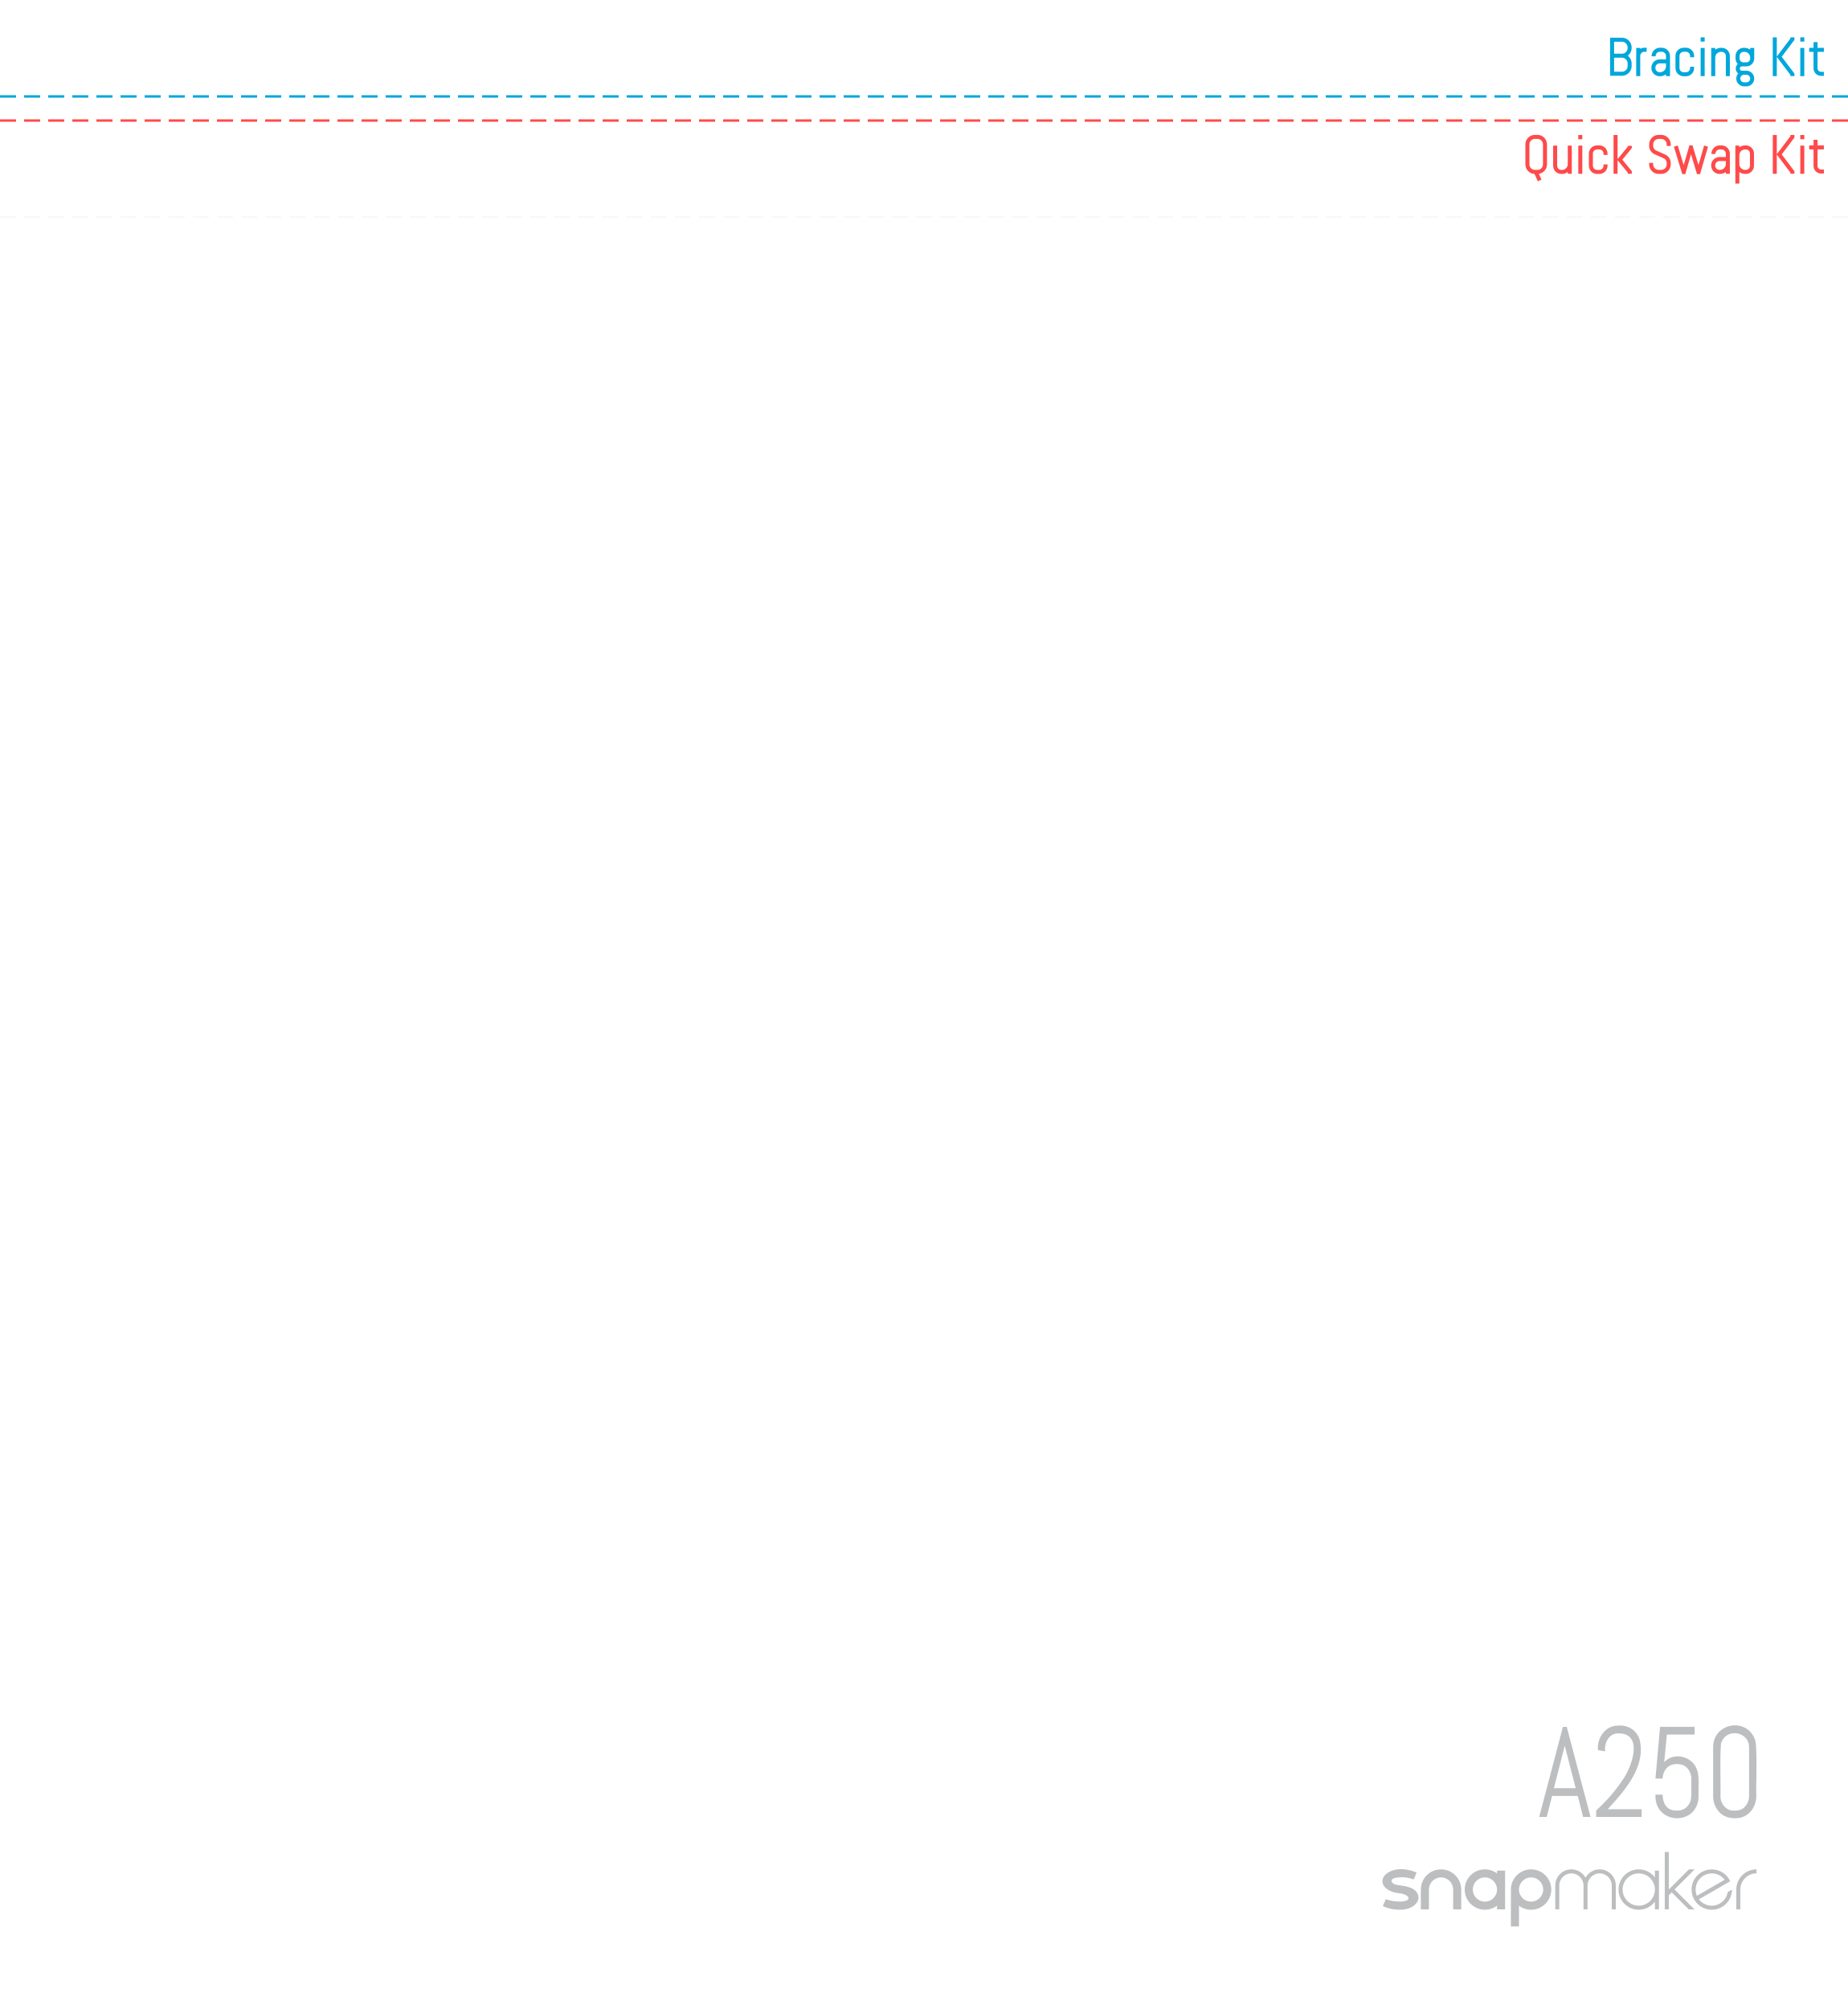
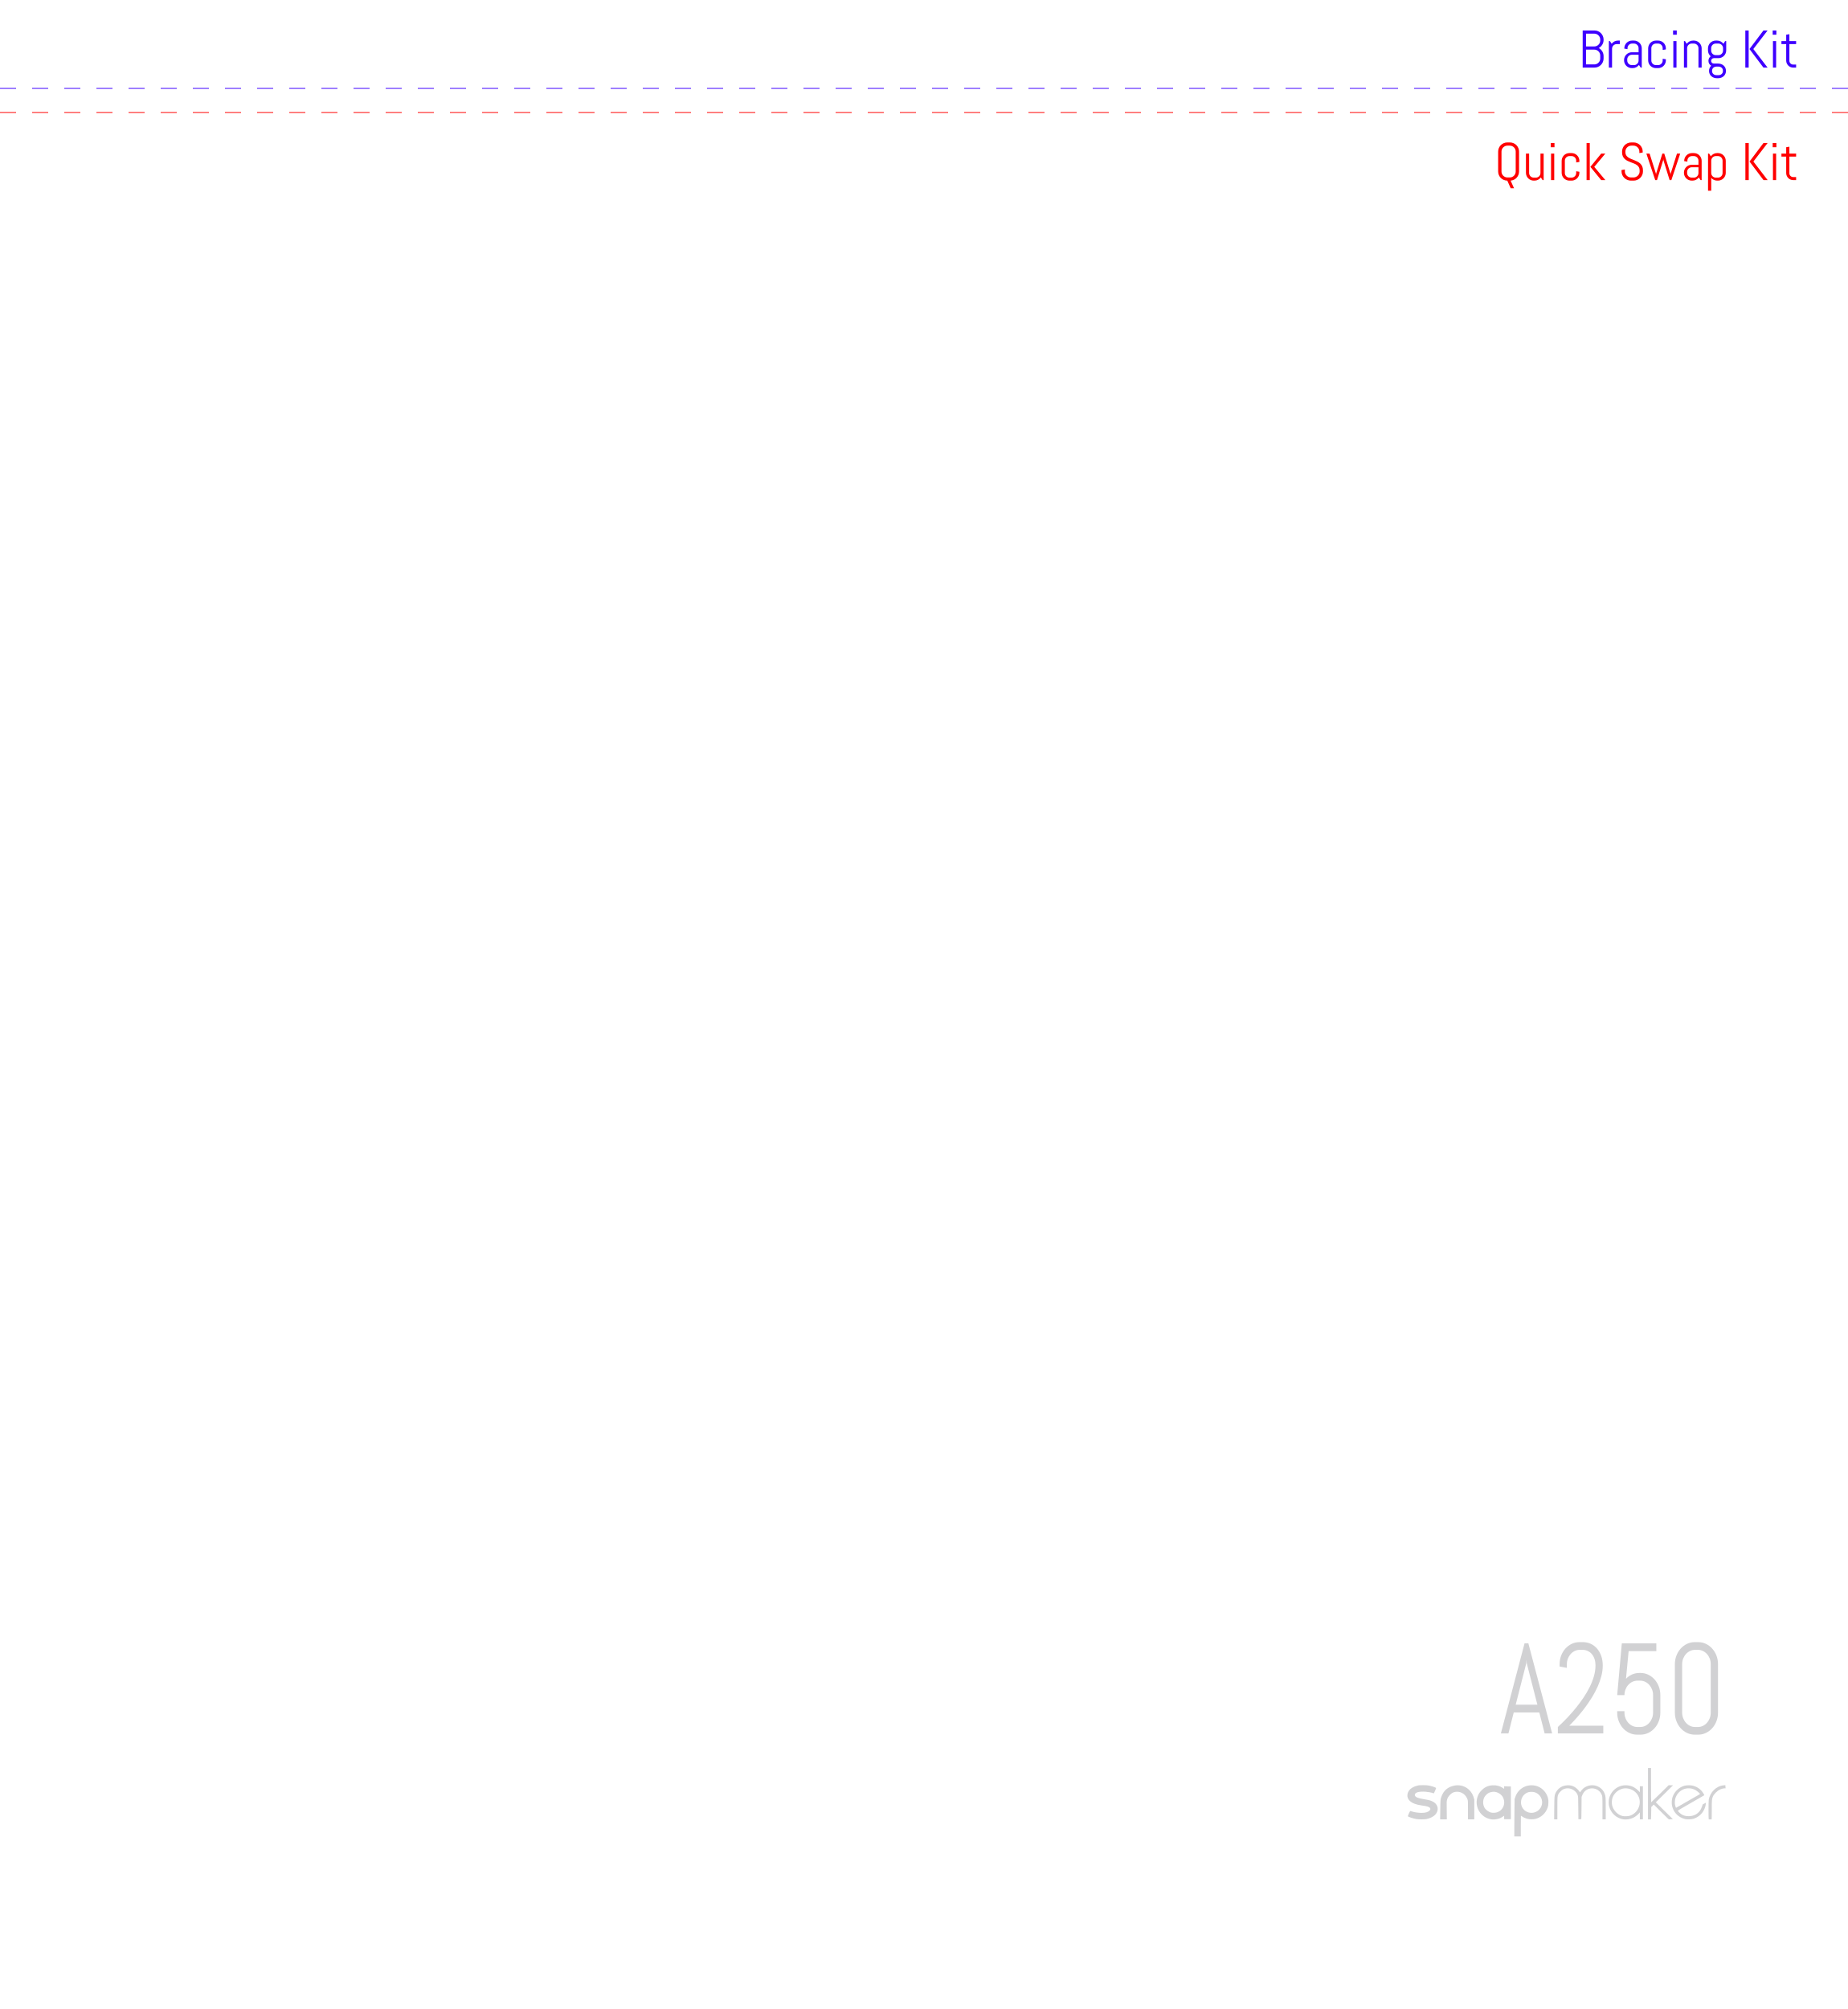
- <svg xmlns="http://www.w3.org/2000/svg" id="a" viewBox="0 0 2300 2500">
-   <path d="M1913.5,213.93h-3.16c-5.17,0-9.36-4.19-9.36-9.36v-24.87c0-5.17,4.19-9.36,9.36-9.36h3.16c5.17,0,9.36,4.19,9.36,9.36v24.87c0,5.17-4.19,9.36-9.36,9.36ZM2054.99,202.7v1.87c0,5.17,4.19,9.36,9.36,9.36h3.16c5.17,0,9.36-4.19,9.36-9.36v-1.74c0-3.55-2.09-6.77-5.34-8.21l-11.19-4.96c-3.25-1.44-5.34-4.66-5.34-8.21v-1.74c0-5.17,4.19-9.36,9.36-9.36h3.16c5.17,0,9.36,4.19,9.36,9.36v1.87M2259.59,173.94v32.53c0,3.84,3.11,6.95,6.95,6.95h3.44M1998.21,192.77v-1.64c0-4.25-3.44-7.69-7.69-7.69h-2.83c-4.25,0-7.69,3.44-7.69,7.69v15.12c0,4.25,3.44,7.69,7.69,7.69h2.83c4.25,0,7.69-3.44,7.69-7.69v-1.64M2269.98,183.44h-18.28M1916.25,224.6l-4.84-10.72M1966.82,181.23v35.02M2243.11,181.23v35.02M2010.7,168.01v48.24M1966.82,168.01v5.28M2243.11,168.01v5.28M2162.28,181.23v47.24M2208.88,168.01v48.24M2028.42,181.44v2l-12.5,15.25,12.5,15.25v2.31M2085.73,181.81l9.84,32.37h.04s8.9-30.8,8.9-30.8h.09s9.33,30.8,9.33,30.8h.04s9.38-32.37,9.38-32.37M2230.83,168.01v2.33l-16.47,21.79,16.47,21.79v2.31M2171.96,213.93h.87c4.23,0,7.66-3.43,7.66-7.66v-15.18c0-4.23-3.43-7.66-7.66-7.66h-.87c-5.34,0-9.68,4.33-9.68,9.68v11.14c0,5.34,4.33,9.68,9.68,9.68ZM1953.73,216.25v-35.02M1935.52,181.23v25.05c0,4.23,3.43,7.66,7.66,7.66h.87c5.34,0,9.68-4.33,9.68-9.68v-23.03M2150.44,216.25v-18.33M2150.44,197.92h-10.41c-4.31,0-7.8,3.49-7.8,7.8v.38c0,4.33,3.51,7.84,7.84,7.84h.51c5.44,0,9.86-4.41,9.86-9.86v-12.82c0-4.31-3.5-7.81-7.81-7.81h-2.28c-4.31,0-7.81,3.5-7.81,7.81v.36" style="fill:none; stroke:#ff4a4a; stroke-miterlimit:10; stroke-width:5px;" />
-   <line id="b" y1="150" x2="2300" y2="150" style="fill:none; stroke:#ff4a4a; stroke-dasharray:20 10; stroke-width:3px;" />
-   <line id="c" y1="120" x2="2300" y2="120" style="fill:none; stroke:#00a7db; stroke-dasharray:20 10; stroke-width:3px;" />
-   <path d="M1963.47,2234.89h-31.8l-6.6,26.1h-9.4l29.5-112h4.8l29.6,112h-9.3l-6.6-26.1h-.2ZM1934.07,2225.19h27l-13.6-52.71-13.5,52.71h.1ZM2013.87,2156.99c-11.5,0-17.4,12.1-16.1,22.4l-9-1.6c-1.4-14.7,9-30.5,24.7-30.4,12-1.3,23.3,5.3,27.1,17.1,8.5,33.4-18.4,63.9-39.7,86.9h42.3v9.6h-56.6v-8c12.6-11.6,22.7-22.9,32-36.7,12-15.8,28.3-59.8-4.8-59.3h.1ZM2114.07,2234.99c-.4,38-55.5,36.2-53.7-1.7h9c0,12.68,6.7,19.8,16.1,19.7,7.9,1,15.5-3.3,18.2-11,2.3-4.5.9-23.6,1.3-28.7,0-4.7-1.7-9.2-4.7-12.7-3.6-4.4-9.3-5.7-14.8-5.3-9.4,0-16.3,8.9-16.1,18h-9l5.7-64.4h43v9.6h-34.5l-3.3,34.4c12-13.4,35.5-7.3,40.8,9.6,3.3,6.8,1.5,25,1.9,32.5h.1ZM2185.87,2234.99c.3,13.8-10.3,27.6-24.7,27.5-8.1.6-16.4-1.7-21.8-8-4.7-5.2-7.3-12.2-7.2-19.5v-60.2c-.7-30.2,40.9-38.7,51.8-10.7,3.7,5.8,1.3,63.3,1.9,70.9h0ZM2176.87,2174.89c.6-19.8-27.3-25.2-34.3-7-2.5,1.3-.8,63.5-1.3,67.2-.2,9,6.7,18.1,16.1,18,5.5.4,11.2-.8,14.8-5.3,3-3.4,4.7-8,4.7-12.7v-60.2ZM1793.5,2326.24c13.87,0,25.12,11.24,25.12,25.12v24.68h-10.05v-24.68c0-8.33-6.74-15.08-15.07-15.08s-15.08,6.75-15.08,15.08v24.68h-10.06v-24.68c0-13.88,11.26-25.12,25.13-25.12ZM1848.09,2366.41c8.33,0,15.08-6.73,15.08-15.06s-6.74-15.08-15.08-15.08-15.07,6.75-15.07,15.08,6.75,15.06,15.07,15.06M1873.22,2327.8v48.23h-10.05v-4.58c-4.19,3.14-9.42,5.02-15.08,5.02-13.87,0-25.13-11.24-25.13-25.12s11.26-25.12,25.13-25.12c5.66,0,10.88,1.88,15.08,5.02v-3.46h10.05ZM1905.57,2366.41c8.33,0,15.08-6.73,15.08-15.06s-6.74-15.08-15.08-15.08-15.07,6.75-15.07,15.08,6.75,15.06,15.07,15.06M1905.57,2326.24c13.88,0,25.13,11.24,25.13,25.12s-11.25,25.12-25.13,25.12c-5.65,0-10.87-1.88-15.07-5.02v25.78h-10.05v-45.88c0-13.88,11.25-25.12,25.12-25.12ZM2039.57,2371.45c11.1,0,20.11-9.01,20.11-20.1s-9.01-20.1-20.11-20.1-20.09,8.99-20.09,20.1,8.98,20.1,20.09,20.1M2064.69,2327.8v48.23h-5.02v-9.62c-4.59,6.1-11.89,10.06-20.11,10.06-13.87,0-25.12-11.24-25.12-25.12s11.25-25.12,25.12-25.12c8.22,0,15.52,3.95,20.11,10.04v-8.48h5.02ZM2011,2346.04c-.17-10.98-9.09-19.8-20.1-19.8-7.57,0-14.15,4.17-17.58,10.35-3.43-6.18-10.01-10.35-17.58-10.35-11,0-19.93,8.83-20.09,19.8v29.99s5.01,0,5.01,0v-29.72c0-8.31,6.74-15.06,15.08-15.06s15.07,6.75,15.07,15.06v29.72h5.03v-29.72c0-8.31,6.74-15.06,15.07-15.06s15.08,6.75,15.08,15.06v29.72h5.02v-29.99h0ZM2120.42,2333.94c-8.88,5.13-12.35,16-8.47,25.21l34.53-19.95c-6.03-7.96-17.18-10.37-26.06-5.26ZM2114.46,2363.51c6.03,7.96,17.19,10.37,26.06,5.24,5.48-3.14,8.9-8.51,9.8-14.31l5.27-3.03c-.03,8.66-4.53,17.05-12.56,21.7-12.02,6.95-27.37,2.81-34.32-9.19-6.94-12.01-2.82-27.38,9.19-34.31,12.02-6.95,29.03-2.81,35.47,11.44l-38.92,22.47ZM2109.15,2326.24h-7.1l-25.06,25.04v-46.67h-5.03v71.42h5.03v-17.63l3.59-3.6,21.23,21.24h7.1l-24.78-24.79,25.02-25.01ZM2160.97,2351.35v24.68h5.03v-24.68c0-11.11,8.99-20.1,20.09-20.1v-5.02c-13.87,0-25.12,11.24-25.12,25.12ZM1738.71,2345.64c-4.4-.77-7.19-3.31-6.78-5.46.6-3.09,5.37-3.9,11.81-4.1,8.62-.26,15.74,2.7,15.74,2.7,0,0,2.64-6.18,3.65-8.53-7.6-3.49-15.51-4.28-19.29-4.28-13.15,0-23.26,7.01-23.26,14.88,0,8.53,10.12,14.03,19.88,14.97,7.96.75,12.86,3.71,12.57,6.51-.25,2.46-4.35,3.7-8.88,3.92-3.92.18-11.49.04-19.43-2.94-.58,1.36-2.74,6.45-3.66,8.64,2.01,1.01,12.16,5.55,25.36,4.3,12.45-1.16,19.87-9.3,18.97-15.91-1.75-12.95-19.01-13.35-26.68-14.69Z" style="fill:#bcbec0;" />
-   <path d="M2259.59,52.4v32.53c0,3.84,3.11,6.95,6.95,6.95h3.44M2105.98,71.23v-1.64c0-4.25-3.44-7.69-7.69-7.69h-2.83c-4.25,0-7.69,3.44-7.69,7.69v15.12c0,4.25,3.44,7.69,7.69,7.69h2.83c4.25,0,7.69-3.44,7.69-7.69v-1.64M2269.98,62h-18.28M2119.11,59.69v35.02M2243.11,59.69v35.02M2180.77,59.69v13.09c0,4.04-3.27,7.31-7.31,7.31h-3.58c-4.04,0-7.31-3.27-7.31-7.31v-3.09c0-4.25,3.44-7.69,7.69-7.69h.83c5.35,0,9.69,4.34,9.69,9.69M2038.92,94.71v-35.02M2119.11,46.47v5.28M2243.11,46.47v5.28M2208.88,46.47v48.24M2230.83,46.47v2.33l-16.47,21.79,16.47,21.79v2.31M2170.7,90.5c-4,0-7.24,3.24-7.24,7.24h0c0,4,3.24,7.24,7.24,7.24h2.83c4,0,7.24-3.24,7.24-7.24h0c0-4-3.24-7.24-7.24-7.24h-2.83ZM2169.88,80.1h-1.88c-2.87,0-5.2,2.33-5.2,5.2h0c0,2.87,2.33,5.2,5.2,5.2h2.7M2018.63,91.78h-12.24v-22.46h12.24c5.29,0,9.59,4.29,9.59,9.59v3.28c0,5.29-4.29,9.59-9.59,9.59ZM2018.63,69.32h-12.24v-19.91h12.24c5.29,0,9.59,4.29,9.59,9.59v.74c0,5.29-4.29,9.59-9.59,9.59ZM2049.43,61.9h-2.83c-4.25,0-7.69,3.44-7.69,7.69v25.12M2075.98,94.71v-18.33M2075.98,76.38h-10.41c-4.31,0-7.8,3.49-7.8,7.8v.38c0,4.33,3.51,7.84,7.84,7.84h.51c5.44,0,9.86-4.41,9.86-9.86v-12.82c0-4.31-3.5-7.81-7.81-7.81h-2.28c-4.31,0-7.81,3.5-7.81,7.81v.36M2132.27,59.69v35.02M2150.47,94.71v-25.05c0-4.23-3.43-7.66-7.66-7.66h-.87c-5.34,0-9.68,4.33-9.68,9.68v23.03" style="fill:none; stroke:#00a7db; stroke-miterlimit:10; stroke-width:5px;" />
-   <line id="d" y1="270" x2="2300" y2="270" style="fill:none; stroke:#f1f2f2; stroke-dasharray:20 10;" />
+ <svg xmlns="http://www.w3.org/2000/svg" viewBox="0 0 230 250" width="230px" height="250px" author="https://github.com/macdylan/3dp-configs">
+   <path d="M 242.541 323.167 L 241.056 323.167 L 240.749 324.259 L 240.31 324.259 L 241.684 319.569 L 241.906 319.569 L 243.286 324.259 L 242.851 324.259 Z M 241.17 322.764 L 242.43 322.764 L 241.811 320.603 L 241.798 320.43 L 241.785 320.603 Z M 244.89 319.906 Q 244.733 319.906 244.598 319.965 Q 244.462 320.024 244.361 320.125 Q 244.259 320.227 244.2 320.362 Q 244.141 320.498 244.141 320.655 L 244.141 320.845 L 243.72 320.776 L 243.72 320.655 Q 243.72 320.416 243.809 320.207 Q 243.899 319.998 244.056 319.841 Q 244.213 319.684 244.423 319.594 Q 244.632 319.504 244.871 319.504 L 245.07 319.504 Q 245.309 319.504 245.52 319.589 Q 245.731 319.674 245.888 319.834 Q 246.045 319.995 246.135 320.219 Q 246.225 320.443 246.225 320.724 Q 246.225 321.002 246.141 321.283 Q 246.058 321.564 245.922 321.836 Q 245.786 322.107 245.611 322.362 Q 245.436 322.617 245.253 322.843 Q 244.825 323.369 244.282 323.857 L 246.257 323.857 L 246.257 324.259 L 243.618 324.259 L 243.618 323.925 Q 244.23 323.422 244.71 322.882 Q 244.916 322.65 245.113 322.388 Q 245.309 322.127 245.463 321.85 Q 245.616 321.574 245.71 321.288 Q 245.803 321.002 245.803 320.724 Q 245.803 320.518 245.741 320.364 Q 245.678 320.21 245.574 320.109 Q 245.469 320.008 245.333 319.957 Q 245.198 319.906 245.051 319.906 Z M 249.569 323.173 Q 249.569 323.412 249.479 323.621 Q 249.389 323.831 249.232 323.988 Q 249.075 324.145 248.866 324.234 Q 248.656 324.324 248.418 324.324 L 248.218 324.324 Q 247.98 324.324 247.769 324.234 Q 247.558 324.145 247.401 323.988 Q 247.244 323.831 247.154 323.621 Q 247.064 323.412 247.064 323.173 L 247.064 323.101 L 247.486 323.101 L 247.486 323.173 Q 247.486 323.33 247.545 323.466 Q 247.603 323.602 247.706 323.705 Q 247.809 323.808 247.945 323.867 Q 248.081 323.925 248.238 323.925 L 248.398 323.925 Q 248.555 323.925 248.691 323.867 Q 248.827 323.808 248.928 323.705 Q 249.029 323.602 249.088 323.466 Q 249.147 323.33 249.147 323.173 L 249.147 322.264 Q 249.147 322.107 249.088 321.971 Q 249.029 321.836 248.928 321.733 Q 248.827 321.63 248.691 321.571 Q 248.555 321.512 248.398 321.512 L 248.238 321.512 Q 248.081 321.512 247.945 321.571 Q 247.809 321.63 247.706 321.733 Q 247.603 321.836 247.545 321.971 Q 247.486 322.107 247.486 322.264 L 247.064 322.264 L 247.332 319.569 L 249.337 319.569 L 249.337 319.972 L 247.728 319.972 L 247.574 321.414 Q 247.724 321.27 247.924 321.19 Q 248.123 321.11 248.352 321.11 L 248.418 321.11 Q 248.656 321.11 248.866 321.2 Q 249.075 321.29 249.232 321.447 Q 249.389 321.604 249.479 321.814 Q 249.569 322.025 249.569 322.264 L 249.569 323.173 Z M 252.918 323.173 Q 252.918 323.412 252.828 323.621 Q 252.738 323.831 252.581 323.988 Q 252.425 324.145 252.215 324.234 Q 252.006 324.324 251.767 324.324 L 251.568 324.324 Q 251.329 324.324 251.118 324.234 Q 250.907 324.145 250.75 323.988 Q 250.593 323.831 250.503 323.621 Q 250.413 323.412 250.413 323.173 L 250.413 320.655 Q 250.413 320.416 250.503 320.207 Q 250.593 319.998 250.75 319.841 Q 250.907 319.684 251.118 319.594 Q 251.329 319.504 251.568 319.504 L 251.767 319.504 Q 252.006 319.504 252.215 319.594 Q 252.425 319.684 252.581 319.841 Q 252.738 319.998 252.828 320.207 Q 252.918 320.416 252.918 320.655 L 252.918 323.173 Z M 252.496 320.655 Q 252.496 320.498 252.438 320.362 Q 252.379 320.227 252.277 320.125 Q 252.176 320.024 252.04 319.965 Q 251.905 319.906 251.748 319.906 L 251.587 319.906 Q 251.43 319.906 251.295 319.965 Q 251.159 320.024 251.056 320.125 Q 250.953 320.227 250.894 320.362 Q 250.835 320.498 250.835 320.655 L 250.835 323.173 Q 250.835 323.33 250.894 323.466 Q 250.953 323.602 251.056 323.705 Q 251.159 323.808 251.295 323.867 Q 251.43 323.925 251.587 323.925 L 251.748 323.925 Q 251.905 323.925 252.04 323.867 Q 252.176 323.808 252.277 323.705 Q 252.379 323.602 252.438 323.466 Q 252.496 323.33 252.496 323.173 Z" transform="matrix(2.143394, 0, 0, 2.388948, -328.2808, -558.9324)" style="fill: rgb(209, 209, 211);" />
+   <path d="M 188.471 227.345 C 188.472 226.695 188.481 225.645 188.491 225.012 L 188.509 223.862 L 188.591 223.622 C 188.785 223.057 189.151 222.635 189.674 222.373 C 190.279 222.071 191.053 222.089 191.639 222.418 C 192.148 222.705 192.533 223.217 192.668 223.786 C 192.713 223.978 192.72 224.067 192.71 224.355 C 192.7 224.654 192.689 224.726 192.619 224.933 C 192.38 225.637 191.822 226.158 191.111 226.342 C 190.845 226.411 190.339 226.407 190.083 226.333 C 189.828 226.26 189.633 226.173 189.451 226.049 C 189.37 225.993 189.298 225.948 189.291 225.948 C 189.283 225.948 189.278 226.528 189.278 227.237 L 189.278 228.527 L 188.873 228.527 L 188.468 228.527 L 188.471 227.345 Z M 190.9 225.557 C 191.619 225.405 192.076 224.674 191.893 223.969 C 191.778 223.524 191.464 223.186 191.029 223.036 C 190.813 222.962 190.428 222.956 190.213 223.023 C 189.667 223.192 189.302 223.699 189.303 224.287 C 189.306 225.134 190.061 225.735 190.9 225.557 Z M 185.644 226.403 C 185.169 226.337 184.774 226.148 184.44 225.825 C 183.836 225.242 183.627 224.384 183.893 223.589 C 184.007 223.249 184.142 223.037 184.42 222.762 C 184.81 222.376 185.225 222.191 185.763 222.163 C 186.235 222.138 186.655 222.243 187.003 222.472 L 187.204 222.604 L 187.204 222.439 L 187.204 222.275 L 187.322 222.291 C 187.386 222.3 187.574 222.307 187.739 222.307 L 188.039 222.307 L 188.039 224.342 L 188.039 226.378 L 187.621 226.378 L 187.204 226.378 L 187.204 226.165 L 187.204 225.952 L 187.034 226.067 C 186.815 226.214 186.651 226.285 186.39 226.349 C 186.134 226.411 185.854 226.432 185.644 226.403 Z M 186.32 225.523 C 186.557 225.44 186.678 225.366 186.84 225.204 C 187.247 224.797 187.33 224.175 187.048 223.642 C 186.844 223.258 186.348 222.965 185.902 222.965 C 185.722 222.965 185.445 223.029 185.283 223.108 C 185.11 223.192 184.831 223.465 184.745 223.636 C 184.54 224.04 184.54 224.518 184.744 224.922 C 184.886 225.201 185.26 225.481 185.593 225.557 C 185.795 225.604 186.135 225.587 186.32 225.523 Z M 202.073 226.402 C 201.185 226.28 200.472 225.626 200.261 224.743 C 200.2 224.486 200.206 224.043 200.274 223.774 C 200.448 223.086 200.954 222.521 201.61 222.283 C 202.191 222.071 202.878 222.129 203.399 222.435 C 203.613 222.56 203.757 222.675 203.949 222.876 L 204.094 223.027 L 204.095 222.654 L 204.095 222.282 L 204.285 222.282 L 204.474 222.282 L 204.474 224.342 L 204.474 226.403 L 204.285 226.403 L 204.095 226.403 L 204.095 225.967 L 204.094 225.531 L 203.975 225.668 C 203.802 225.866 203.516 226.085 203.278 226.2 C 202.926 226.37 202.438 226.452 202.074 226.402 L 202.073 226.402 Z M 202.877 225.941 C 203.826 225.605 204.319 224.565 203.969 223.639 C 203.735 223.023 203.112 222.579 202.426 222.542 C 202.108 222.525 201.874 222.575 201.568 222.727 C 201.163 222.927 200.812 223.329 200.678 223.748 C 200.603 223.981 200.586 224.392 200.641 224.64 C 200.782 225.274 201.316 225.829 201.934 225.985 C 202.176 226.045 202.643 226.024 202.877 225.941 Z M 212.666 226.407 C 212.632 226.396 212.633 224.193 212.667 223.981 C 212.825 223.01 213.616 222.242 214.539 222.165 L 214.74 222.148 L 214.74 222.246 C 214.74 222.301 214.747 222.387 214.756 222.44 L 214.772 222.534 L 214.674 222.535 C 214.498 222.536 214.226 222.607 214.038 222.702 C 213.679 222.883 213.288 223.285 213.171 223.594 C 213.054 223.903 213.046 224.013 213.046 225.242 C 213.046 225.88 213.037 226.404 213.027 226.404 C 212.898 226.412 212.686 226.414 212.666 226.407 Z M 176.294 226.366 C 175.888 226.301 175.219 226.077 175.219 226.005 C 175.219 225.954 175.443 225.439 175.488 225.389 C 175.52 225.352 175.542 225.355 175.725 225.42 C 175.991 225.514 176.542 225.594 176.926 225.593 C 177.423 225.593 177.75 225.495 177.935 225.29 C 178.039 225.174 178.05 225.092 177.975 224.986 C 177.868 224.837 177.644 224.769 176.939 224.67 C 176.236 224.572 175.769 224.392 175.457 224.098 C 175.224 223.877 175.123 223.593 175.171 223.29 C 175.253 222.772 175.666 222.402 176.37 222.215 C 176.598 222.154 176.668 222.147 177.09 222.146 C 177.439 222.145 177.622 222.156 177.811 222.19 C 178.213 222.263 178.734 222.443 178.734 222.508 C 178.734 222.57 178.47 223.167 178.443 223.167 C 178.425 223.167 178.369 223.149 178.317 223.127 C 178.163 223.063 177.781 222.992 177.422 222.962 C 177.053 222.931 176.651 222.958 176.41 223.029 C 176.155 223.105 176.026 223.295 176.114 223.466 C 176.213 223.655 176.489 223.765 177.148 223.876 C 177.74 223.975 177.922 224.017 178.13 224.102 C 178.375 224.201 178.528 224.297 178.662 224.435 C 179.053 224.836 179.023 225.428 178.591 225.857 C 178.365 226.082 177.935 226.289 177.537 226.365 C 177.293 226.412 176.585 226.412 176.294 226.366 Z M 179.252 225.335 C 179.27 223.969 179.271 223.951 179.378 223.632 C 179.652 222.813 180.201 222.342 181.057 222.192 C 182.127 222.005 183.112 222.636 183.423 223.708 L 183.487 223.931 L 183.487 225.167 L 183.487 226.403 L 183.095 226.403 L 182.703 226.403 L 182.703 225.246 C 182.703 224.116 182.701 224.086 182.646 223.924 C 182.451 223.351 181.932 222.964 181.36 222.964 C 180.999 222.964 180.763 223.058 180.509 223.302 C 180.284 223.518 180.167 223.703 180.1 223.953 C 180.044 224.159 180.044 224.18 180.058 225.283 L 180.072 226.403 L 179.655 226.403 L 179.239 226.403 L 179.252 225.335 Z M 193.44 225.006 C 193.455 223.533 193.462 223.446 193.581 223.168 C 193.659 222.986 193.846 222.724 193.996 222.587 C 194.289 222.319 194.635 222.184 195.081 222.162 C 195.41 222.146 195.646 222.198 195.939 222.352 C 196.149 222.463 196.431 222.719 196.555 222.912 C 196.629 223.027 196.647 223.043 196.671 223.009 C 196.946 222.618 197.111 222.467 197.423 222.321 C 198.329 221.896 199.406 222.324 199.722 223.234 C 199.842 223.579 199.847 223.648 199.847 225.065 L 199.847 226.403 L 199.645 226.403 L 199.442 226.403 L 199.442 225.017 C 199.442 223.503 199.443 223.52 199.29 223.217 C 199.043 222.729 198.441 222.451 197.884 222.568 C 197.424 222.665 197.094 222.958 196.912 223.431 L 196.843 223.609 L 196.833 224.979 C 196.828 225.733 196.815 226.359 196.803 226.37 C 196.792 226.381 196.707 226.39 196.614 226.39 L 196.446 226.39 L 196.433 224.974 C 196.421 223.592 196.419 223.555 196.365 223.411 C 196.28 223.186 196.197 223.061 196.03 222.906 C 195.61 222.518 195.022 222.428 194.53 222.677 C 194.366 222.76 194.066 223.06 193.975 223.232 C 193.832 223.5 193.829 223.536 193.829 225.03 L 193.829 226.403 L 193.627 226.403 L 193.426 226.403 L 193.44 225.006 Z M 205.106 223.204 L 205.106 220.006 L 205.296 220.006 L 205.485 220.006 L 205.485 222.143 C 205.485 223.318 205.494 224.279 205.504 224.278 C 205.515 224.278 206.007 223.8 206.598 223.217 L 207.673 222.156 L 207.951 222.157 L 208.229 222.158 L 207.154 223.22 L 206.08 224.281 L 207.14 225.326 L 208.201 226.371 L 207.955 226.389 L 207.71 226.407 L 207.577 226.292 C 207.504 226.23 207.081 225.814 206.636 225.368 L 205.827 224.559 L 205.669 224.716 L 205.511 224.873 L 205.511 225.24 C 205.511 225.442 205.503 225.786 205.494 226.005 L 205.478 226.404 L 205.292 226.404 L 205.106 226.404 L 205.106 223.205 L 205.106 223.204 Z M 209.746 226.367 C 209.503 226.31 209.304 226.232 209.12 226.123 C 208.643 225.84 208.342 225.466 208.163 224.934 C 208.012 224.488 208.035 223.923 208.22 223.477 C 208.47 222.877 209.025 222.386 209.645 222.216 C 209.869 222.155 210.333 222.141 210.584 222.188 C 211.069 222.28 211.517 222.542 211.823 222.912 C 211.952 223.067 212.135 223.38 212.11 223.401 C 212.103 223.407 211.932 223.505 211.731 223.621 C 211.381 223.821 210.532 224.31 209.36 224.986 C 209.049 225.165 208.823 225.311 208.823 225.332 C 208.823 225.352 208.905 225.451 209.006 225.551 C 209.32 225.864 209.684 226.007 210.163 226.009 C 210.857 226.01 211.434 225.667 211.714 225.086 C 211.777 224.955 211.847 224.78 211.87 224.696 L 211.911 224.545 L 212.115 224.437 L 212.318 224.33 L 212.301 224.475 C 212.27 224.739 212.208 224.946 212.085 225.202 C 211.821 225.749 211.342 226.154 210.751 226.332 C 210.526 226.399 209.967 226.418 209.746 226.367 Z M 209.192 224.629 C 209.511 224.447 210.078 224.12 210.454 223.904 C 210.829 223.688 211.232 223.457 211.348 223.391 C 211.465 223.325 211.571 223.261 211.584 223.247 C 211.615 223.217 211.268 222.908 211.06 222.782 C 210.577 222.488 209.941 222.455 209.44 222.696 C 208.995 222.911 208.668 223.295 208.515 223.784 C 208.451 223.988 208.428 224.382 208.468 224.587 C 208.496 224.735 208.578 224.962 208.603 224.962 C 208.609 224.962 208.874 224.812 209.192 224.629 Z" id="path24" fill-rule="nonzero" style="fill: rgb(209, 209, 211);" />
+   <path d="M 189.059 21.342 Q 189.059 21.568 188.978 21.767 Q 188.898 21.967 188.756 22.119 Q 188.614 22.27 188.422 22.365 Q 188.23 22.46 188.011 22.476 L 188.434 23.427 L 188.018 23.427 L 187.596 22.476 Q 187.36 22.476 187.153 22.388 Q 186.945 22.299 186.79 22.145 Q 186.635 21.99 186.547 21.784 Q 186.458 21.577 186.458 21.342 L 186.458 18.861 Q 186.458 18.625 186.547 18.419 Q 186.635 18.213 186.79 18.058 Q 186.945 17.904 187.153 17.815 Q 187.36 17.726 187.596 17.726 L 187.924 17.726 Q 188.16 17.726 188.366 17.815 Q 188.572 17.904 188.727 18.058 Q 188.881 18.213 188.97 18.419 Q 189.059 18.625 189.059 18.861 L 189.059 21.342 Z M 188.643 18.861 Q 188.643 18.706 188.585 18.572 Q 188.527 18.438 188.427 18.339 Q 188.327 18.239 188.193 18.181 Q 188.06 18.123 187.905 18.123 L 187.615 18.123 Q 187.46 18.123 187.327 18.181 Q 187.193 18.239 187.091 18.339 Q 186.99 18.438 186.932 18.572 Q 186.874 18.706 186.874 18.861 L 186.874 21.342 Q 186.874 21.497 186.932 21.631 Q 186.99 21.764 187.091 21.866 Q 187.193 21.967 187.327 22.025 Q 187.46 22.083 187.615 22.083 L 187.905 22.083 Q 188.06 22.083 188.193 22.025 Q 188.327 21.967 188.427 21.866 Q 188.527 21.764 188.585 21.631 Q 188.643 21.497 188.643 21.342 Z M 191.989 22.412 L 191.77 22.077 Q 191.635 22.261 191.432 22.368 Q 191.229 22.476 190.987 22.476 L 190.887 22.476 Q 190.687 22.476 190.51 22.401 Q 190.333 22.325 190.201 22.193 Q 190.068 22.061 189.993 21.883 Q 189.917 21.706 189.917 21.506 L 189.917 19.112 L 190.313 19.112 L 190.313 21.529 Q 190.313 21.648 190.359 21.753 Q 190.404 21.858 190.481 21.935 Q 190.558 22.012 190.663 22.058 Q 190.768 22.103 190.887 22.103 L 191.151 22.103 Q 191.271 22.103 191.375 22.058 Q 191.48 22.012 191.557 21.935 Q 191.635 21.858 191.68 21.753 Q 191.725 21.648 191.725 21.529 L 191.725 19.112 L 192.121 19.112 L 192.121 22.412 Z M 193.009 18.319 L 193.009 17.791 L 193.47 17.791 L 193.47 18.319 Z M 193.041 22.412 L 193.041 19.112 L 193.438 19.112 L 193.438 22.412 Z M 196.567 21.506 Q 196.567 21.706 196.491 21.883 Q 196.415 22.061 196.283 22.193 Q 196.151 22.325 195.974 22.401 Q 195.796 22.476 195.597 22.476 L 195.332 22.476 Q 195.133 22.476 194.955 22.401 Q 194.778 22.325 194.646 22.193 Q 194.514 22.061 194.438 21.883 Q 194.362 21.706 194.362 21.506 L 194.362 20.018 Q 194.362 19.818 194.438 19.641 Q 194.514 19.463 194.646 19.331 Q 194.778 19.199 194.955 19.123 Q 195.133 19.048 195.332 19.048 L 195.597 19.048 Q 195.796 19.048 195.974 19.123 Q 196.151 19.199 196.283 19.331 Q 196.415 19.463 196.491 19.641 Q 196.567 19.818 196.567 20.018 L 196.567 20.15 L 196.17 20.214 L 196.17 19.995 Q 196.17 19.876 196.125 19.771 Q 196.08 19.666 196.003 19.589 Q 195.925 19.512 195.821 19.466 Q 195.716 19.421 195.597 19.421 L 195.332 19.421 Q 195.213 19.421 195.108 19.466 Q 195.004 19.512 194.926 19.589 Q 194.849 19.666 194.804 19.771 Q 194.759 19.876 194.759 19.995 L 194.759 21.529 Q 194.759 21.648 194.804 21.753 Q 194.849 21.858 194.926 21.935 Q 195.004 22.012 195.108 22.058 Q 195.213 22.103 195.332 22.103 L 195.597 22.103 Q 195.716 22.103 195.821 22.058 Q 195.925 22.012 196.003 21.935 Q 196.08 21.858 196.125 21.753 Q 196.17 21.648 196.17 21.529 L 196.17 21.31 L 196.567 21.374 L 196.567 21.506 Z M 199.284 22.412 L 197.937 20.762 L 199.284 19.112 L 199.8 19.112 L 198.42 20.762 L 199.8 22.412 Z M 197.463 22.412 L 197.463 17.791 L 197.86 17.791 L 197.86 22.412 Z M 204.481 21.342 Q 204.481 21.577 204.386 21.784 Q 204.29 21.99 204.131 22.145 Q 203.971 22.299 203.76 22.388 Q 203.549 22.476 203.314 22.476 L 202.982 22.476 Q 202.747 22.476 202.536 22.388 Q 202.325 22.299 202.165 22.145 Q 202.006 21.99 201.911 21.784 Q 201.815 21.577 201.815 21.342 L 201.815 21.158 L 202.231 21.091 L 202.231 21.342 Q 202.231 21.497 202.294 21.631 Q 202.357 21.764 202.463 21.866 Q 202.57 21.967 202.71 22.025 Q 202.85 22.083 203.005 22.083 L 203.295 22.083 Q 203.449 22.083 203.588 22.025 Q 203.726 21.967 203.833 21.866 Q 203.939 21.764 204.002 21.631 Q 204.065 21.497 204.065 21.342 L 204.065 21.204 Q 204.065 20.965 203.971 20.807 Q 203.878 20.649 203.723 20.538 Q 203.569 20.427 203.374 20.35 Q 203.179 20.272 202.972 20.195 Q 202.766 20.117 202.571 20.024 Q 202.376 19.931 202.222 19.79 Q 202.067 19.65 201.973 19.447 Q 201.88 19.244 201.88 18.948 L 201.88 18.861 Q 201.88 18.625 201.969 18.419 Q 202.057 18.213 202.212 18.058 Q 202.367 17.904 202.574 17.815 Q 202.782 17.726 203.018 17.726 L 203.314 17.726 Q 203.549 17.726 203.755 17.815 Q 203.962 17.904 204.116 18.058 Q 204.271 18.213 204.36 18.419 Q 204.448 18.625 204.448 18.861 L 204.448 18.98 L 204.033 19.048 L 204.033 18.861 Q 204.033 18.706 203.975 18.572 Q 203.917 18.438 203.817 18.339 Q 203.717 18.239 203.583 18.181 Q 203.449 18.123 203.295 18.123 L 203.037 18.123 Q 202.882 18.123 202.748 18.181 Q 202.615 18.239 202.513 18.339 Q 202.412 18.438 202.354 18.572 Q 202.296 18.706 202.296 18.861 L 202.296 18.948 Q 202.296 19.17 202.389 19.321 Q 202.483 19.473 202.637 19.581 Q 202.792 19.689 202.987 19.768 Q 203.182 19.847 203.388 19.929 Q 203.594 20.011 203.789 20.109 Q 203.984 20.208 204.139 20.351 Q 204.294 20.495 204.387 20.701 Q 204.481 20.907 204.481 21.204 Z M 208.015 22.412 L 207.799 22.412 L 207.026 19.924 L 207.013 19.753 L 207 19.924 L 206.227 22.412 L 206.008 22.412 L 204.905 19.112 L 205.308 19.112 L 206.095 21.606 L 206.107 21.777 L 206.12 21.606 L 206.894 19.112 L 207.132 19.112 L 207.902 21.606 L 207.915 21.777 L 207.928 21.606 L 208.715 19.112 L 209.117 19.112 Z M 211.653 22.412 L 211.434 22.083 Q 211.299 22.261 211.096 22.368 Q 210.893 22.476 210.651 22.476 L 210.551 22.476 Q 210.351 22.476 210.174 22.401 Q 209.997 22.325 209.865 22.193 Q 209.733 22.061 209.657 21.883 Q 209.581 21.706 209.581 21.506 L 209.581 21.474 Q 209.581 21.274 209.657 21.097 Q 209.733 20.92 209.865 20.788 Q 209.997 20.656 210.174 20.58 Q 210.351 20.504 210.551 20.504 L 211.389 20.504 L 211.389 19.995 Q 211.389 19.876 211.344 19.771 Q 211.299 19.666 211.221 19.589 Q 211.144 19.512 211.039 19.466 Q 210.935 19.421 210.815 19.421 L 210.583 19.421 Q 210.464 19.421 210.359 19.466 Q 210.255 19.512 210.177 19.589 Q 210.1 19.666 210.055 19.771 Q 210.01 19.876 210.01 19.995 L 210.01 20.114 L 209.613 20.05 L 209.613 20.018 Q 209.613 19.818 209.689 19.641 Q 209.765 19.463 209.897 19.331 Q 210.029 19.199 210.206 19.123 Q 210.384 19.048 210.583 19.048 L 210.815 19.048 Q 211.015 19.048 211.192 19.123 Q 211.37 19.199 211.502 19.331 Q 211.634 19.463 211.71 19.641 Q 211.785 19.818 211.785 20.018 L 211.785 22.412 Z M 211.389 20.814 L 210.551 20.814 Q 210.432 20.814 210.327 20.859 Q 210.222 20.904 210.145 20.983 Q 210.068 21.062 210.023 21.166 Q 209.977 21.271 209.977 21.39 L 209.977 21.529 Q 209.977 21.648 210.023 21.753 Q 210.068 21.858 210.145 21.935 Q 210.222 22.012 210.327 22.058 Q 210.432 22.103 210.551 22.103 L 210.815 22.103 Q 210.935 22.103 211.039 22.058 Q 211.144 22.012 211.221 21.935 Q 211.299 21.858 211.344 21.753 Q 211.389 21.648 211.389 21.529 Z M 214.785 21.506 Q 214.785 21.706 214.71 21.883 Q 214.634 22.061 214.502 22.193 Q 214.37 22.325 214.192 22.401 Q 214.015 22.476 213.815 22.476 L 213.715 22.476 Q 213.493 22.476 213.303 22.386 Q 213.113 22.296 212.977 22.135 L 212.977 23.733 L 212.581 23.733 L 212.581 19.112 L 212.713 19.112 L 212.929 19.447 Q 213.064 19.263 213.269 19.156 Q 213.474 19.048 213.715 19.048 L 213.815 19.048 Q 214.015 19.048 214.192 19.123 Q 214.37 19.199 214.502 19.331 Q 214.634 19.463 214.71 19.641 Q 214.785 19.818 214.785 20.018 L 214.785 21.506 Z M 214.389 19.995 Q 214.389 19.876 214.344 19.771 Q 214.299 19.666 214.221 19.589 Q 214.144 19.512 214.039 19.466 Q 213.935 19.421 213.815 19.421 L 213.551 19.421 Q 213.432 19.421 213.327 19.466 Q 213.222 19.512 213.145 19.589 Q 213.068 19.666 213.023 19.771 Q 212.977 19.876 212.977 19.995 L 212.977 21.529 Q 212.977 21.648 213.023 21.753 Q 213.068 21.858 213.145 21.935 Q 213.222 22.012 213.327 22.058 Q 213.432 22.103 213.551 22.103 L 213.815 22.103 Q 213.935 22.103 214.039 22.058 Q 214.144 22.012 214.221 21.935 Q 214.299 21.858 214.344 21.753 Q 214.389 21.648 214.389 21.529 Z M 219.485 22.412 L 217.744 20.101 L 219.485 17.791 L 220 17.791 L 218.225 20.101 L 220 22.412 Z M 217.229 22.412 L 217.229 17.791 L 217.645 17.791 L 217.645 22.412 Z M 220.626 18.319 L 220.626 17.791 L 221.087 17.791 L 221.087 18.319 Z M 220.659 22.412 L 220.659 19.112 L 221.055 19.112 L 221.055 22.412 Z M 223.182 22.412 Q 223.001 22.412 222.842 22.344 Q 222.682 22.277 222.564 22.157 Q 222.447 22.038 222.378 21.88 Q 222.308 21.722 222.308 21.542 L 222.308 19.489 L 221.715 19.489 L 221.715 19.112 L 222.308 19.112 L 222.308 18.319 L 222.705 18.255 L 222.705 19.112 L 223.543 19.112 L 223.543 19.489 L 222.705 19.489 L 222.705 21.561 Q 222.705 21.661 222.742 21.747 Q 222.779 21.832 222.843 21.896 Q 222.908 21.961 222.995 21.998 Q 223.082 22.035 223.182 22.035 L 223.543 22.035 L 223.543 22.412 Z" style="fill: rgb(255, 0, 0);" />
+   <line x1="0" y1="14" x2="230" y2="14" id="line-2" style="paint-order: fill; stroke-dasharray: 2px; stroke: rgb(255, 0, 0); stroke-width: 0.1px;" />
+   <path d="M 199.58 7.278 Q 199.58 7.513 199.491 7.719 Q 199.402 7.925 199.248 8.08 Q 199.093 8.235 198.885 8.323 Q 198.677 8.412 198.442 8.412 L 196.979 8.412 L 196.979 3.791 L 198.442 3.791 Q 198.677 3.791 198.885 3.879 Q 199.093 3.968 199.248 4.123 Q 199.402 4.277 199.491 4.485 Q 199.58 4.693 199.58 4.928 L 199.58 4.973 Q 199.58 5.138 199.536 5.288 Q 199.493 5.437 199.412 5.566 Q 199.331 5.695 199.222 5.8 Q 199.112 5.905 198.977 5.976 Q 199.112 6.047 199.222 6.151 Q 199.331 6.256 199.412 6.387 Q 199.493 6.517 199.536 6.667 Q 199.58 6.817 199.58 6.981 L 199.58 7.278 Z M 199.164 6.913 Q 199.164 6.759 199.106 6.625 Q 199.048 6.491 198.946 6.391 Q 198.845 6.291 198.711 6.233 Q 198.577 6.175 198.423 6.175 L 197.395 6.175 L 197.395 8.016 L 198.423 8.016 Q 198.577 8.016 198.711 7.958 Q 198.845 7.9 198.946 7.8 Q 199.048 7.7 199.106 7.566 Q 199.164 7.432 199.164 7.278 Z M 199.164 4.928 Q 199.164 4.774 199.106 4.64 Q 199.048 4.506 198.946 4.405 Q 198.845 4.303 198.711 4.245 Q 198.577 4.187 198.423 4.187 L 197.395 4.187 L 197.395 5.779 L 198.423 5.779 Q 198.577 5.779 198.711 5.721 Q 198.845 5.663 198.946 5.562 Q 199.048 5.46 199.106 5.326 Q 199.164 5.193 199.164 5.038 Z M 201.207 5.489 Q 201.088 5.489 200.983 5.534 Q 200.879 5.579 200.801 5.657 Q 200.724 5.734 200.679 5.839 Q 200.634 5.943 200.634 6.063 L 200.634 8.412 L 200.237 8.412 L 200.237 5.112 L 200.369 5.112 L 200.585 5.447 Q 200.721 5.263 200.925 5.156 Q 201.13 5.048 201.372 5.048 L 201.604 5.048 L 201.604 5.489 Z M 204.2 8.412 L 203.981 8.083 Q 203.846 8.261 203.643 8.368 Q 203.44 8.476 203.198 8.476 L 203.098 8.476 Q 202.898 8.476 202.721 8.401 Q 202.544 8.325 202.412 8.193 Q 202.279 8.061 202.204 7.883 Q 202.128 7.706 202.128 7.506 L 202.128 7.474 Q 202.128 7.274 202.204 7.097 Q 202.279 6.92 202.412 6.788 Q 202.544 6.656 202.721 6.58 Q 202.898 6.504 203.098 6.504 L 203.936 6.504 L 203.936 5.995 Q 203.936 5.876 203.891 5.771 Q 203.846 5.666 203.768 5.589 Q 203.691 5.512 203.586 5.466 Q 203.481 5.421 203.362 5.421 L 203.13 5.421 Q 203.011 5.421 202.906 5.466 Q 202.801 5.512 202.724 5.589 Q 202.647 5.666 202.602 5.771 Q 202.557 5.876 202.557 5.995 L 202.557 6.114 L 202.16 6.05 L 202.16 6.018 Q 202.16 5.818 202.236 5.641 Q 202.312 5.463 202.444 5.331 Q 202.576 5.199 202.753 5.123 Q 202.93 5.048 203.13 5.048 L 203.362 5.048 Q 203.562 5.048 203.739 5.123 Q 203.917 5.199 204.049 5.331 Q 204.181 5.463 204.257 5.641 Q 204.332 5.818 204.332 6.018 L 204.332 8.412 Z M 203.936 6.814 L 203.098 6.814 Q 202.979 6.814 202.874 6.859 Q 202.769 6.904 202.692 6.983 Q 202.615 7.062 202.569 7.166 Q 202.524 7.271 202.524 7.39 L 202.524 7.529 Q 202.524 7.648 202.569 7.753 Q 202.615 7.858 202.692 7.935 Q 202.769 8.012 202.874 8.058 Q 202.979 8.103 203.098 8.103 L 203.362 8.103 Q 203.481 8.103 203.586 8.058 Q 203.691 8.012 203.768 7.935 Q 203.846 7.858 203.891 7.753 Q 203.936 7.648 203.936 7.529 Z M 207.332 7.506 Q 207.332 7.706 207.257 7.883 Q 207.181 8.061 207.049 8.193 Q 206.917 8.325 206.739 8.401 Q 206.562 8.476 206.362 8.476 L 206.098 8.476 Q 205.898 8.476 205.721 8.401 Q 205.544 8.325 205.412 8.193 Q 205.279 8.061 205.204 7.883 Q 205.128 7.706 205.128 7.506 L 205.128 6.018 Q 205.128 5.818 205.204 5.641 Q 205.279 5.463 205.412 5.331 Q 205.544 5.199 205.721 5.123 Q 205.898 5.048 206.098 5.048 L 206.362 5.048 Q 206.562 5.048 206.739 5.123 Q 206.917 5.199 207.049 5.331 Q 207.181 5.463 207.257 5.641 Q 207.332 5.818 207.332 6.018 L 207.332 6.15 L 206.936 6.214 L 206.936 5.995 Q 206.936 5.876 206.891 5.771 Q 206.846 5.666 206.768 5.589 Q 206.691 5.512 206.586 5.466 Q 206.481 5.421 206.362 5.421 L 206.098 5.421 Q 205.979 5.421 205.874 5.466 Q 205.769 5.512 205.692 5.589 Q 205.615 5.666 205.569 5.771 Q 205.524 5.876 205.524 5.995 L 205.524 7.529 Q 205.524 7.648 205.569 7.753 Q 205.615 7.858 205.692 7.935 Q 205.769 8.012 205.874 8.058 Q 205.979 8.103 206.098 8.103 L 206.362 8.103 Q 206.481 8.103 206.586 8.058 Q 206.691 8.012 206.768 7.935 Q 206.846 7.858 206.891 7.753 Q 206.936 7.648 206.936 7.529 L 206.936 7.31 L 207.332 7.374 L 207.332 7.506 Z M 208.228 4.319 L 208.228 3.791 L 208.689 3.791 L 208.689 4.319 Z M 208.26 8.412 L 208.26 5.112 L 208.656 5.112 L 208.656 8.412 Z M 211.389 8.412 L 211.389 5.995 Q 211.389 5.876 211.344 5.771 Q 211.299 5.666 211.221 5.589 Q 211.144 5.512 211.039 5.466 Q 210.935 5.421 210.815 5.421 L 210.551 5.421 Q 210.432 5.421 210.327 5.466 Q 210.222 5.512 210.145 5.589 Q 210.068 5.666 210.023 5.771 Q 209.977 5.876 209.977 5.995 L 209.977 8.412 L 209.581 8.412 L 209.581 5.112 L 209.713 5.112 L 209.929 5.447 Q 210.064 5.263 210.269 5.156 Q 210.474 5.048 210.715 5.048 L 210.815 5.048 Q 211.015 5.048 211.192 5.123 Q 211.37 5.199 211.502 5.331 Q 211.634 5.463 211.71 5.641 Q 211.785 5.818 211.785 6.018 L 211.785 8.412 Z M 214.81 8.828 Q 214.81 9.028 214.734 9.195 Q 214.658 9.363 214.526 9.482 Q 214.394 9.601 214.217 9.667 Q 214.04 9.733 213.84 9.733 L 213.675 9.733 Q 213.476 9.733 213.298 9.667 Q 213.121 9.601 212.989 9.482 Q 212.857 9.363 212.781 9.195 Q 212.705 9.028 212.705 8.828 L 212.705 8.815 Q 212.705 8.621 212.776 8.46 Q 212.847 8.299 212.97 8.18 Q 212.815 8.087 212.723 7.927 Q 212.631 7.767 212.631 7.574 Q 212.631 7.4 212.705 7.25 Q 212.78 7.1 212.908 7.007 Q 212.754 6.872 212.664 6.681 Q 212.573 6.491 212.573 6.266 L 212.573 6.018 Q 212.573 5.818 212.649 5.641 Q 212.725 5.463 212.857 5.331 Q 212.989 5.199 213.166 5.123 Q 213.343 5.048 213.543 5.048 L 213.708 5.048 Q 213.949 5.048 214.154 5.156 Q 214.359 5.263 214.494 5.447 L 214.71 5.112 L 214.842 5.112 L 214.842 6.266 Q 214.842 6.466 214.766 6.643 Q 214.691 6.82 214.558 6.952 Q 214.426 7.084 214.249 7.16 Q 214.072 7.236 213.872 7.236 L 213.298 7.236 Q 213.231 7.236 213.169 7.263 Q 213.108 7.291 213.061 7.336 Q 213.015 7.381 212.989 7.444 Q 212.963 7.506 212.963 7.574 Q 212.963 7.642 212.989 7.703 Q 213.015 7.764 213.061 7.811 Q 213.108 7.858 213.169 7.883 Q 213.231 7.909 213.298 7.909 L 213.84 7.909 Q 214.04 7.909 214.217 7.975 Q 214.394 8.041 214.526 8.161 Q 214.658 8.28 214.734 8.447 Q 214.81 8.615 214.81 8.815 L 214.81 8.828 Z M 214.449 5.995 Q 214.449 5.876 214.404 5.771 Q 214.359 5.666 214.28 5.589 Q 214.201 5.512 214.096 5.466 Q 213.991 5.421 213.872 5.421 L 213.543 5.421 Q 213.424 5.421 213.319 5.466 Q 213.215 5.512 213.137 5.589 Q 213.06 5.666 213.015 5.771 Q 212.97 5.876 212.97 5.995 L 212.97 6.288 Q 212.97 6.408 213.015 6.512 Q 213.06 6.617 213.137 6.694 Q 213.215 6.772 213.319 6.817 Q 213.424 6.862 213.543 6.862 L 213.872 6.862 Q 213.991 6.862 214.096 6.817 Q 214.201 6.772 214.28 6.694 Q 214.359 6.617 214.404 6.512 Q 214.449 6.408 214.449 6.288 Z M 214.433 8.795 Q 214.433 8.676 214.388 8.581 Q 214.343 8.486 214.265 8.422 Q 214.188 8.357 214.083 8.322 Q 213.978 8.286 213.859 8.286 L 213.656 8.286 Q 213.537 8.286 213.432 8.322 Q 213.327 8.357 213.25 8.422 Q 213.173 8.486 213.128 8.581 Q 213.082 8.676 213.082 8.795 L 213.082 8.847 Q 213.082 8.966 213.128 9.06 Q 213.173 9.153 213.25 9.219 Q 213.327 9.285 213.432 9.321 Q 213.537 9.356 213.656 9.356 L 213.859 9.356 Q 213.978 9.356 214.083 9.321 Q 214.188 9.285 214.265 9.219 Q 214.343 9.153 214.388 9.06 Q 214.433 8.966 214.433 8.847 Z M 219.477 8.412 L 217.737 6.101 L 219.477 3.791 L 219.993 3.791 L 218.217 6.101 L 219.993 8.412 Z M 217.221 8.412 L 217.221 3.791 L 217.637 3.791 L 217.637 8.412 Z M 220.626 4.319 L 220.626 3.791 L 221.087 3.791 L 221.087 4.319 Z M 220.659 8.412 L 220.659 5.112 L 221.055 5.112 L 221.055 8.412 Z M 223.182 8.412 Q 223.001 8.412 222.842 8.344 Q 222.682 8.277 222.564 8.157 Q 222.447 8.038 222.378 7.88 Q 222.308 7.722 222.308 7.542 L 222.308 5.489 L 221.715 5.489 L 221.715 5.112 L 222.308 5.112 L 222.308 4.319 L 222.705 4.255 L 222.705 5.112 L 223.543 5.112 L 223.543 5.489 L 222.705 5.489 L 222.705 7.561 Q 222.705 7.661 222.742 7.747 Q 222.779 7.832 222.843 7.896 Q 222.908 7.961 222.995 7.998 Q 223.082 8.035 223.182 8.035 L 223.543 8.035 L 223.543 8.412 Z" style="fill: rgb(62, 0, 255);" />
+   <line x1="0" y1="11" x2="230" y2="11" id="line-1" style="paint-order: fill; stroke-dasharray: 2px; stroke: rgb(62, 0, 255); stroke-width: 0.1px;" />
+   <line x1="0" y1="26" x2="230" y2="26" id="line-3" style="paint-order: fill; stroke-dasharray: 2px; stroke: rgb(255, 255, 255); stroke-width: 0.1px;" />
</svg>
